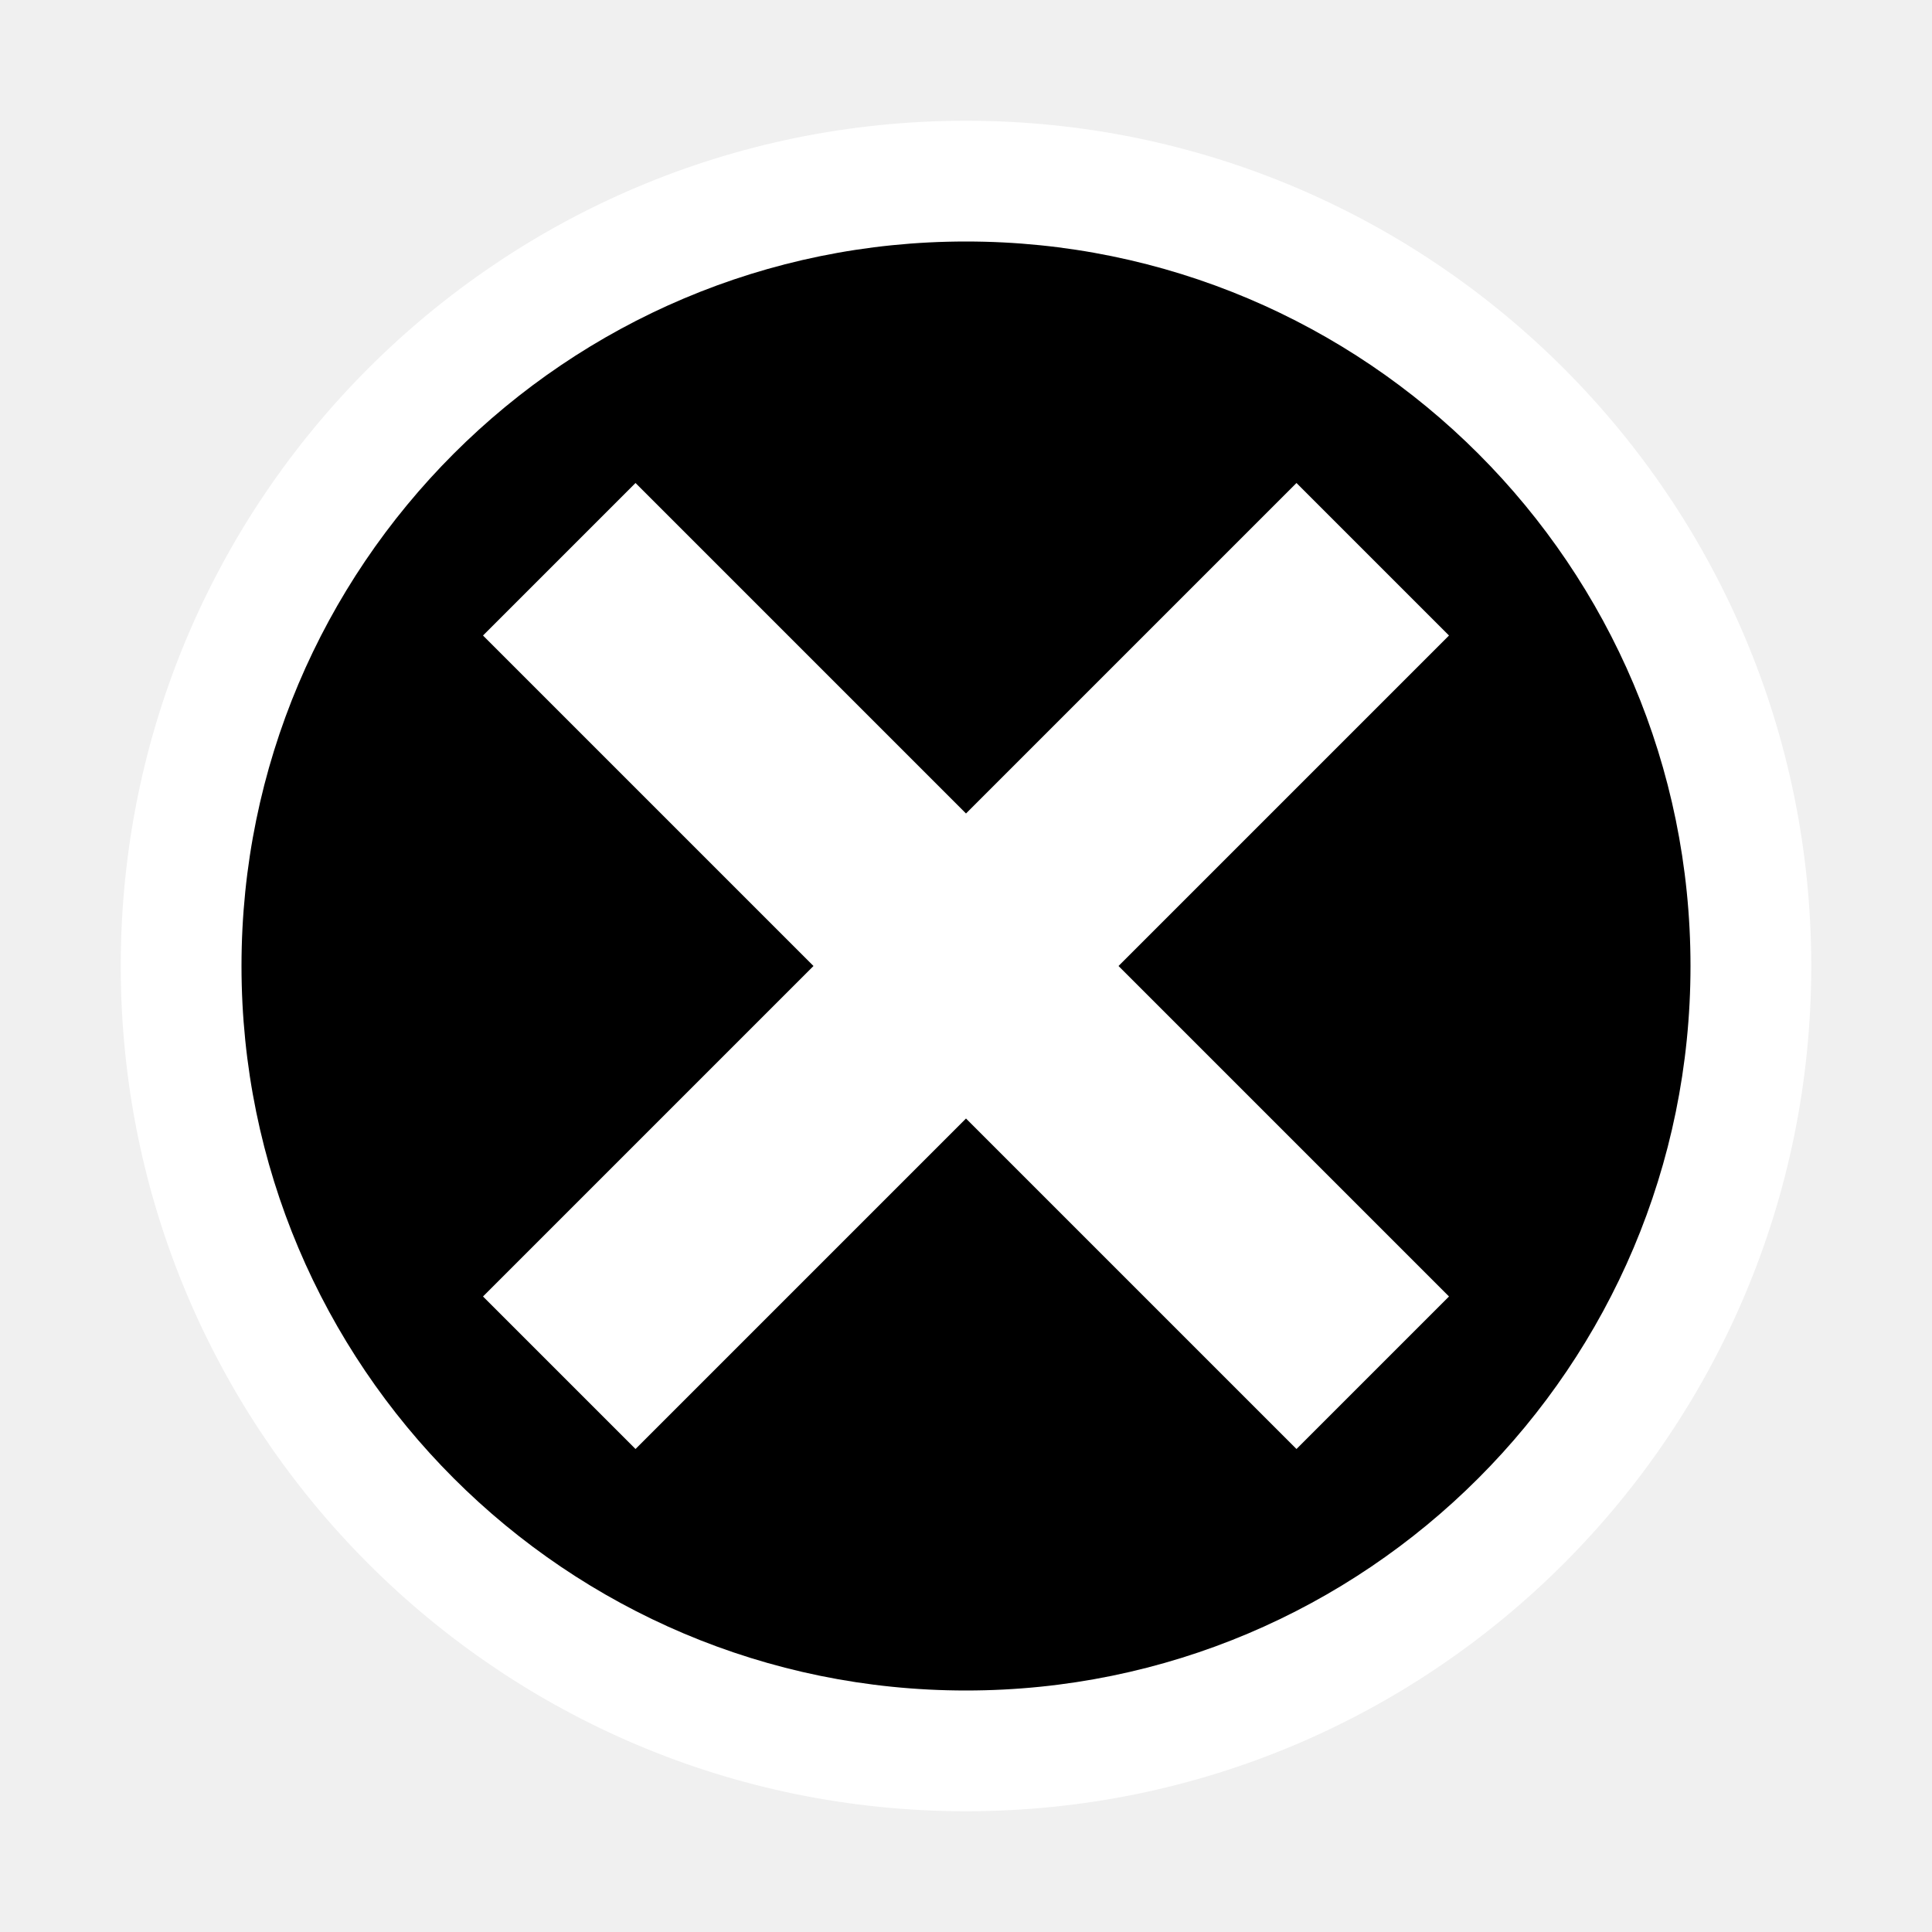
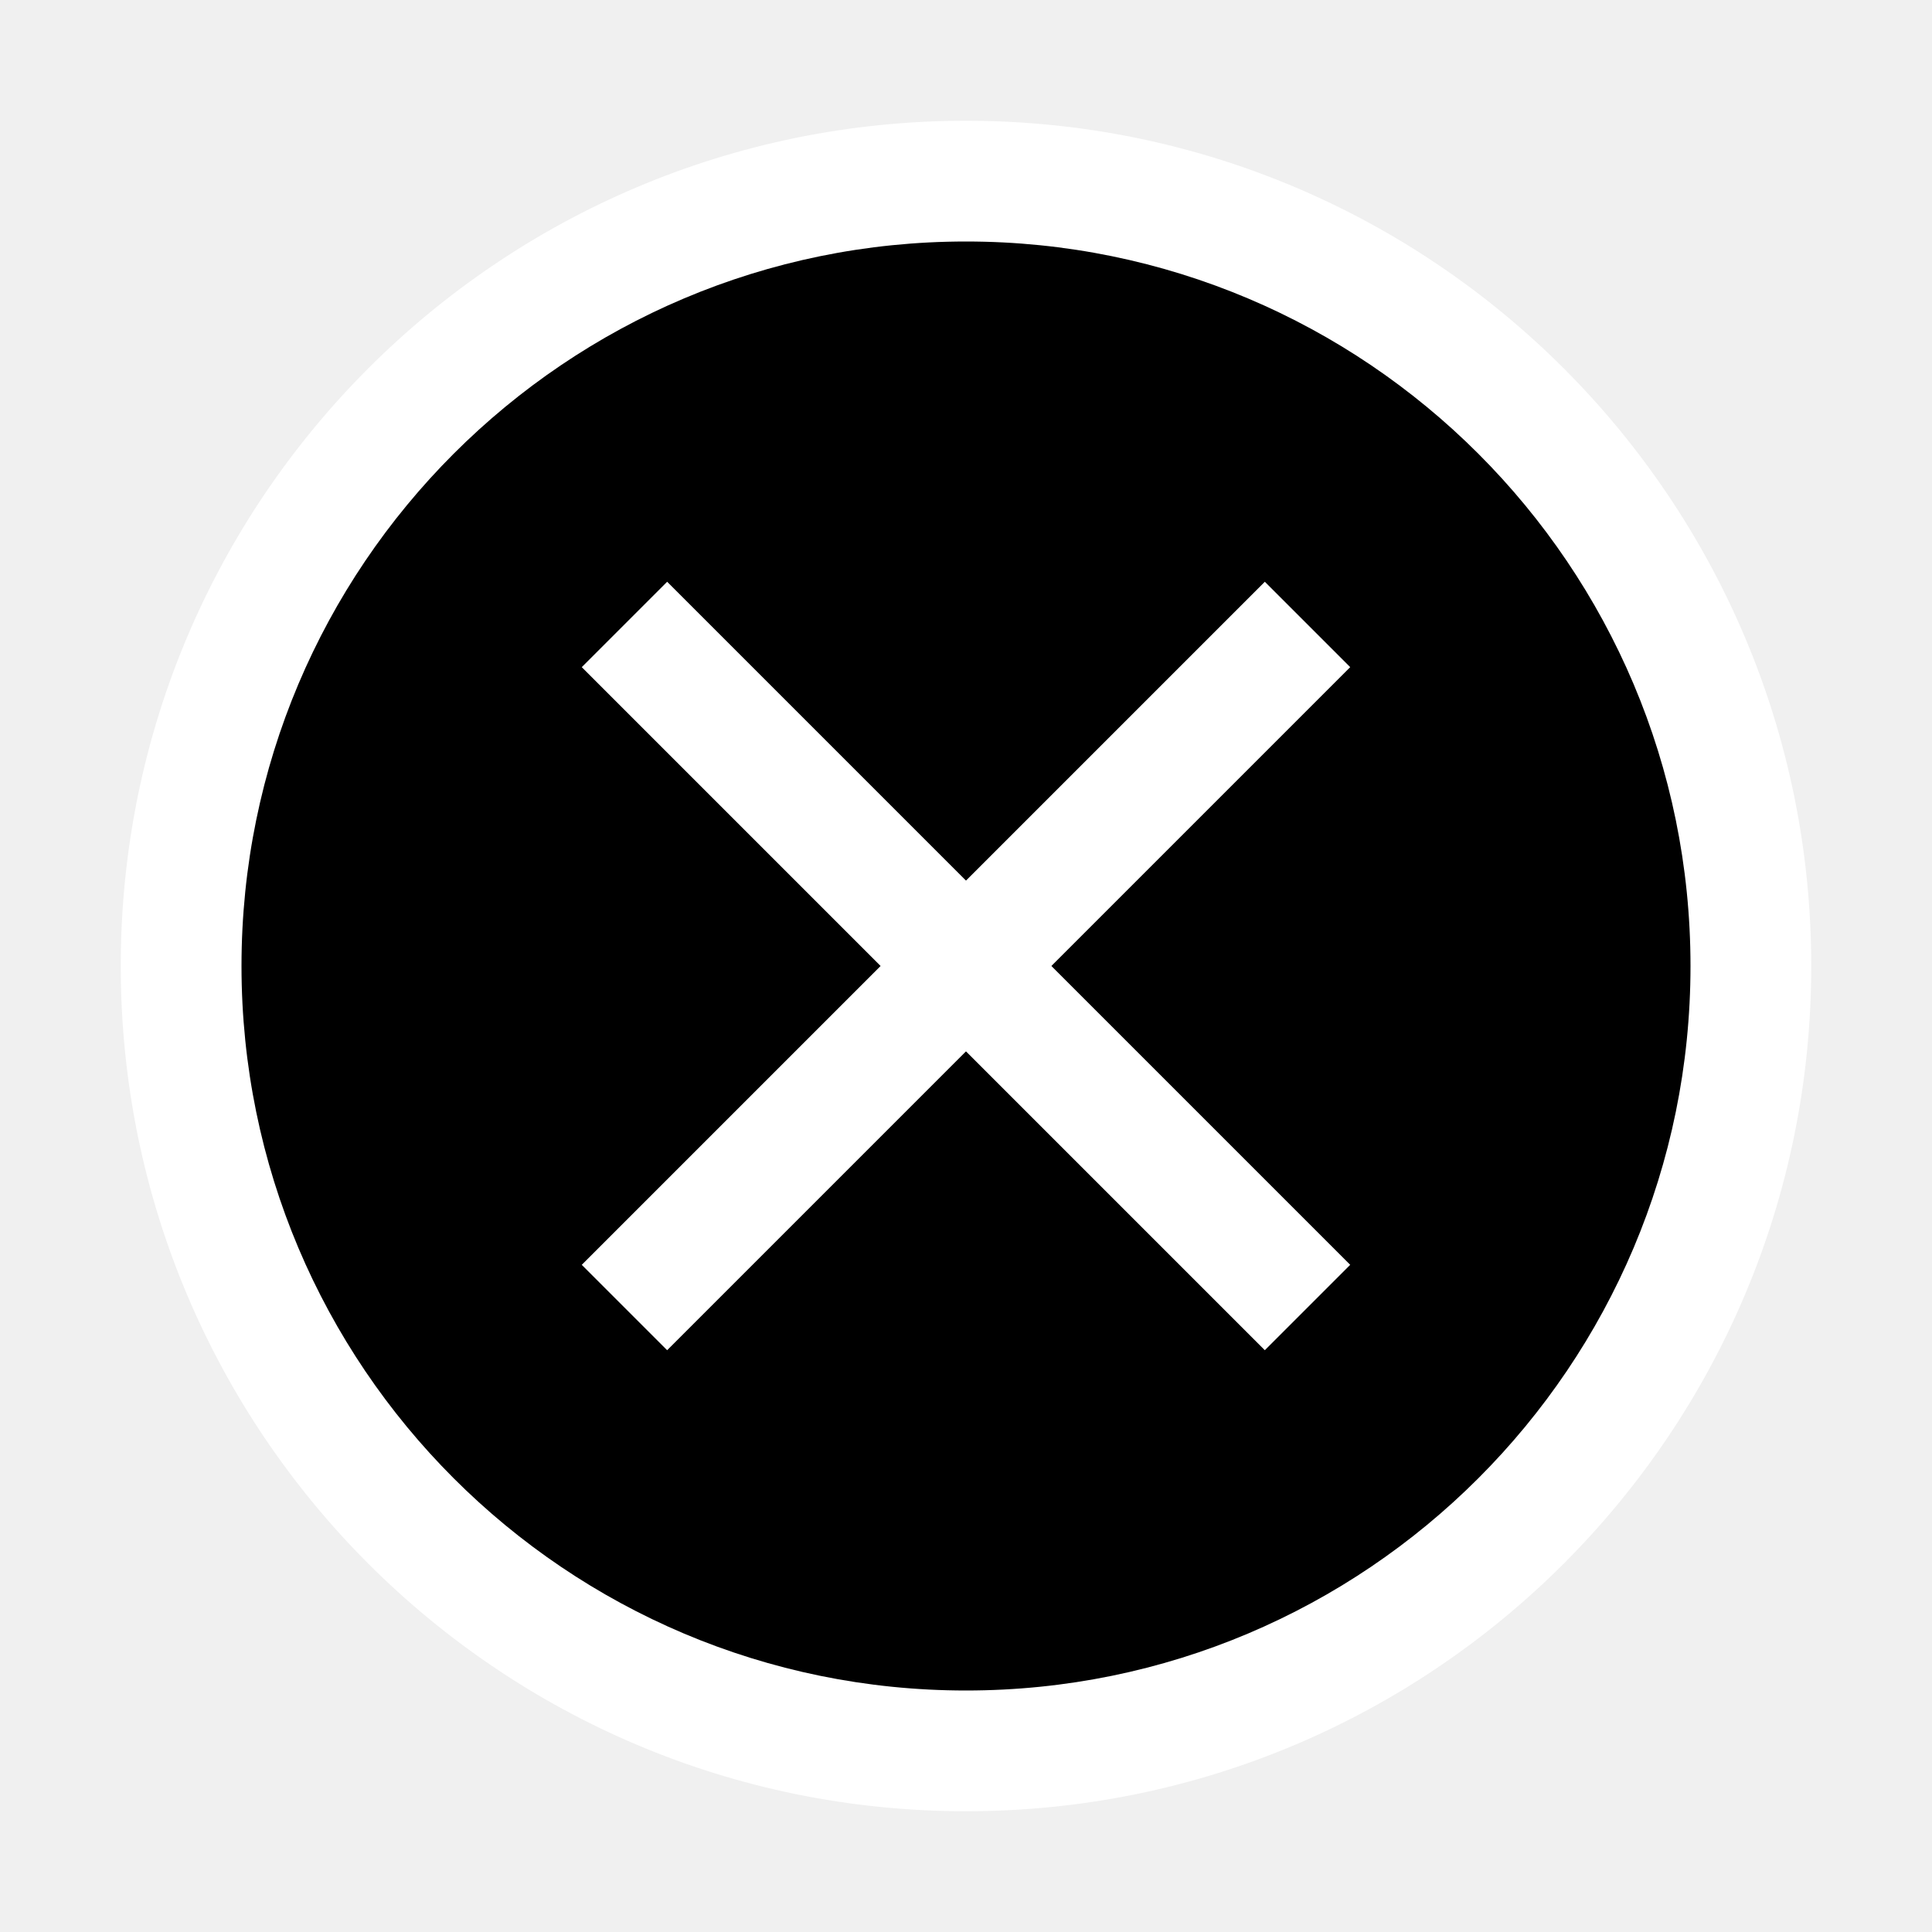
<svg xmlns="http://www.w3.org/2000/svg" height="32" width="32" version="1.1" id="svg25">
  <defs id="defs13">
    <filter id="b" width="1.426" y="-.213" x="-.213" height="1.426" color-interpolation-filters="sRGB">
      <feGaussianBlur stdDeviation="0.71" id="feGaussianBlur2" />
    </filter>
    <radialGradient id="d" gradientUnits="userSpaceOnUse" cy="5.819" cx="7.658" gradientTransform="matrix(1.4402,0,0,1.4461,4.971,1.4209)" r="8.693">
      <stop stop-color="#7b7b7b" offset="0" id="stop5" />
      <stop stop-color="#101010" offset="1" id="stop7" />
    </radialGradient>
    <filter id="filter4202" style="color-interpolation-filters:sRGB" height="1.336" width="1.336" y="-0.168" x="-0.168">
      <feGaussianBlur stdDeviation="1.642" id="feGaussianBlur10" />
    </filter>
  </defs>
  <rect style="fill:#ffffff;fill-opacity:1;stroke-width:0.603" id="rect1-3" width="28" height="28" x="2" y="2" rx="14" ry="14" />
  <rect style="fill:#000000;fill-opacity:1;stroke-width:0.517" id="rect1" width="24" height="24" x="4" y="4" rx="12" ry="12" />
-   <path id="rect844" style="fill:#ffffff;fill-opacity:1;stroke-width:1.045;opacity:1;stroke:none;stroke-opacity:1" d="M 10.526,8 8,10.526 13.474,16 8,21.474 10.526,24 16,18.526 21.474,24 24,21.474 18.526,16 24,10.526 21.474,8 16,13.474 Z" />
+   <rect style="fill:#ffffff;stroke-width:0.289" id="rect2" width="2" height="16" x="21.627" y="-8" transform="rotate(45)" />
+   <rect style="fill:#ffffff;stroke-width:0.289" id="rect2-3" width="2" height="16" x="-1" y="-30.627" transform="rotate(135)" />
</svg>
